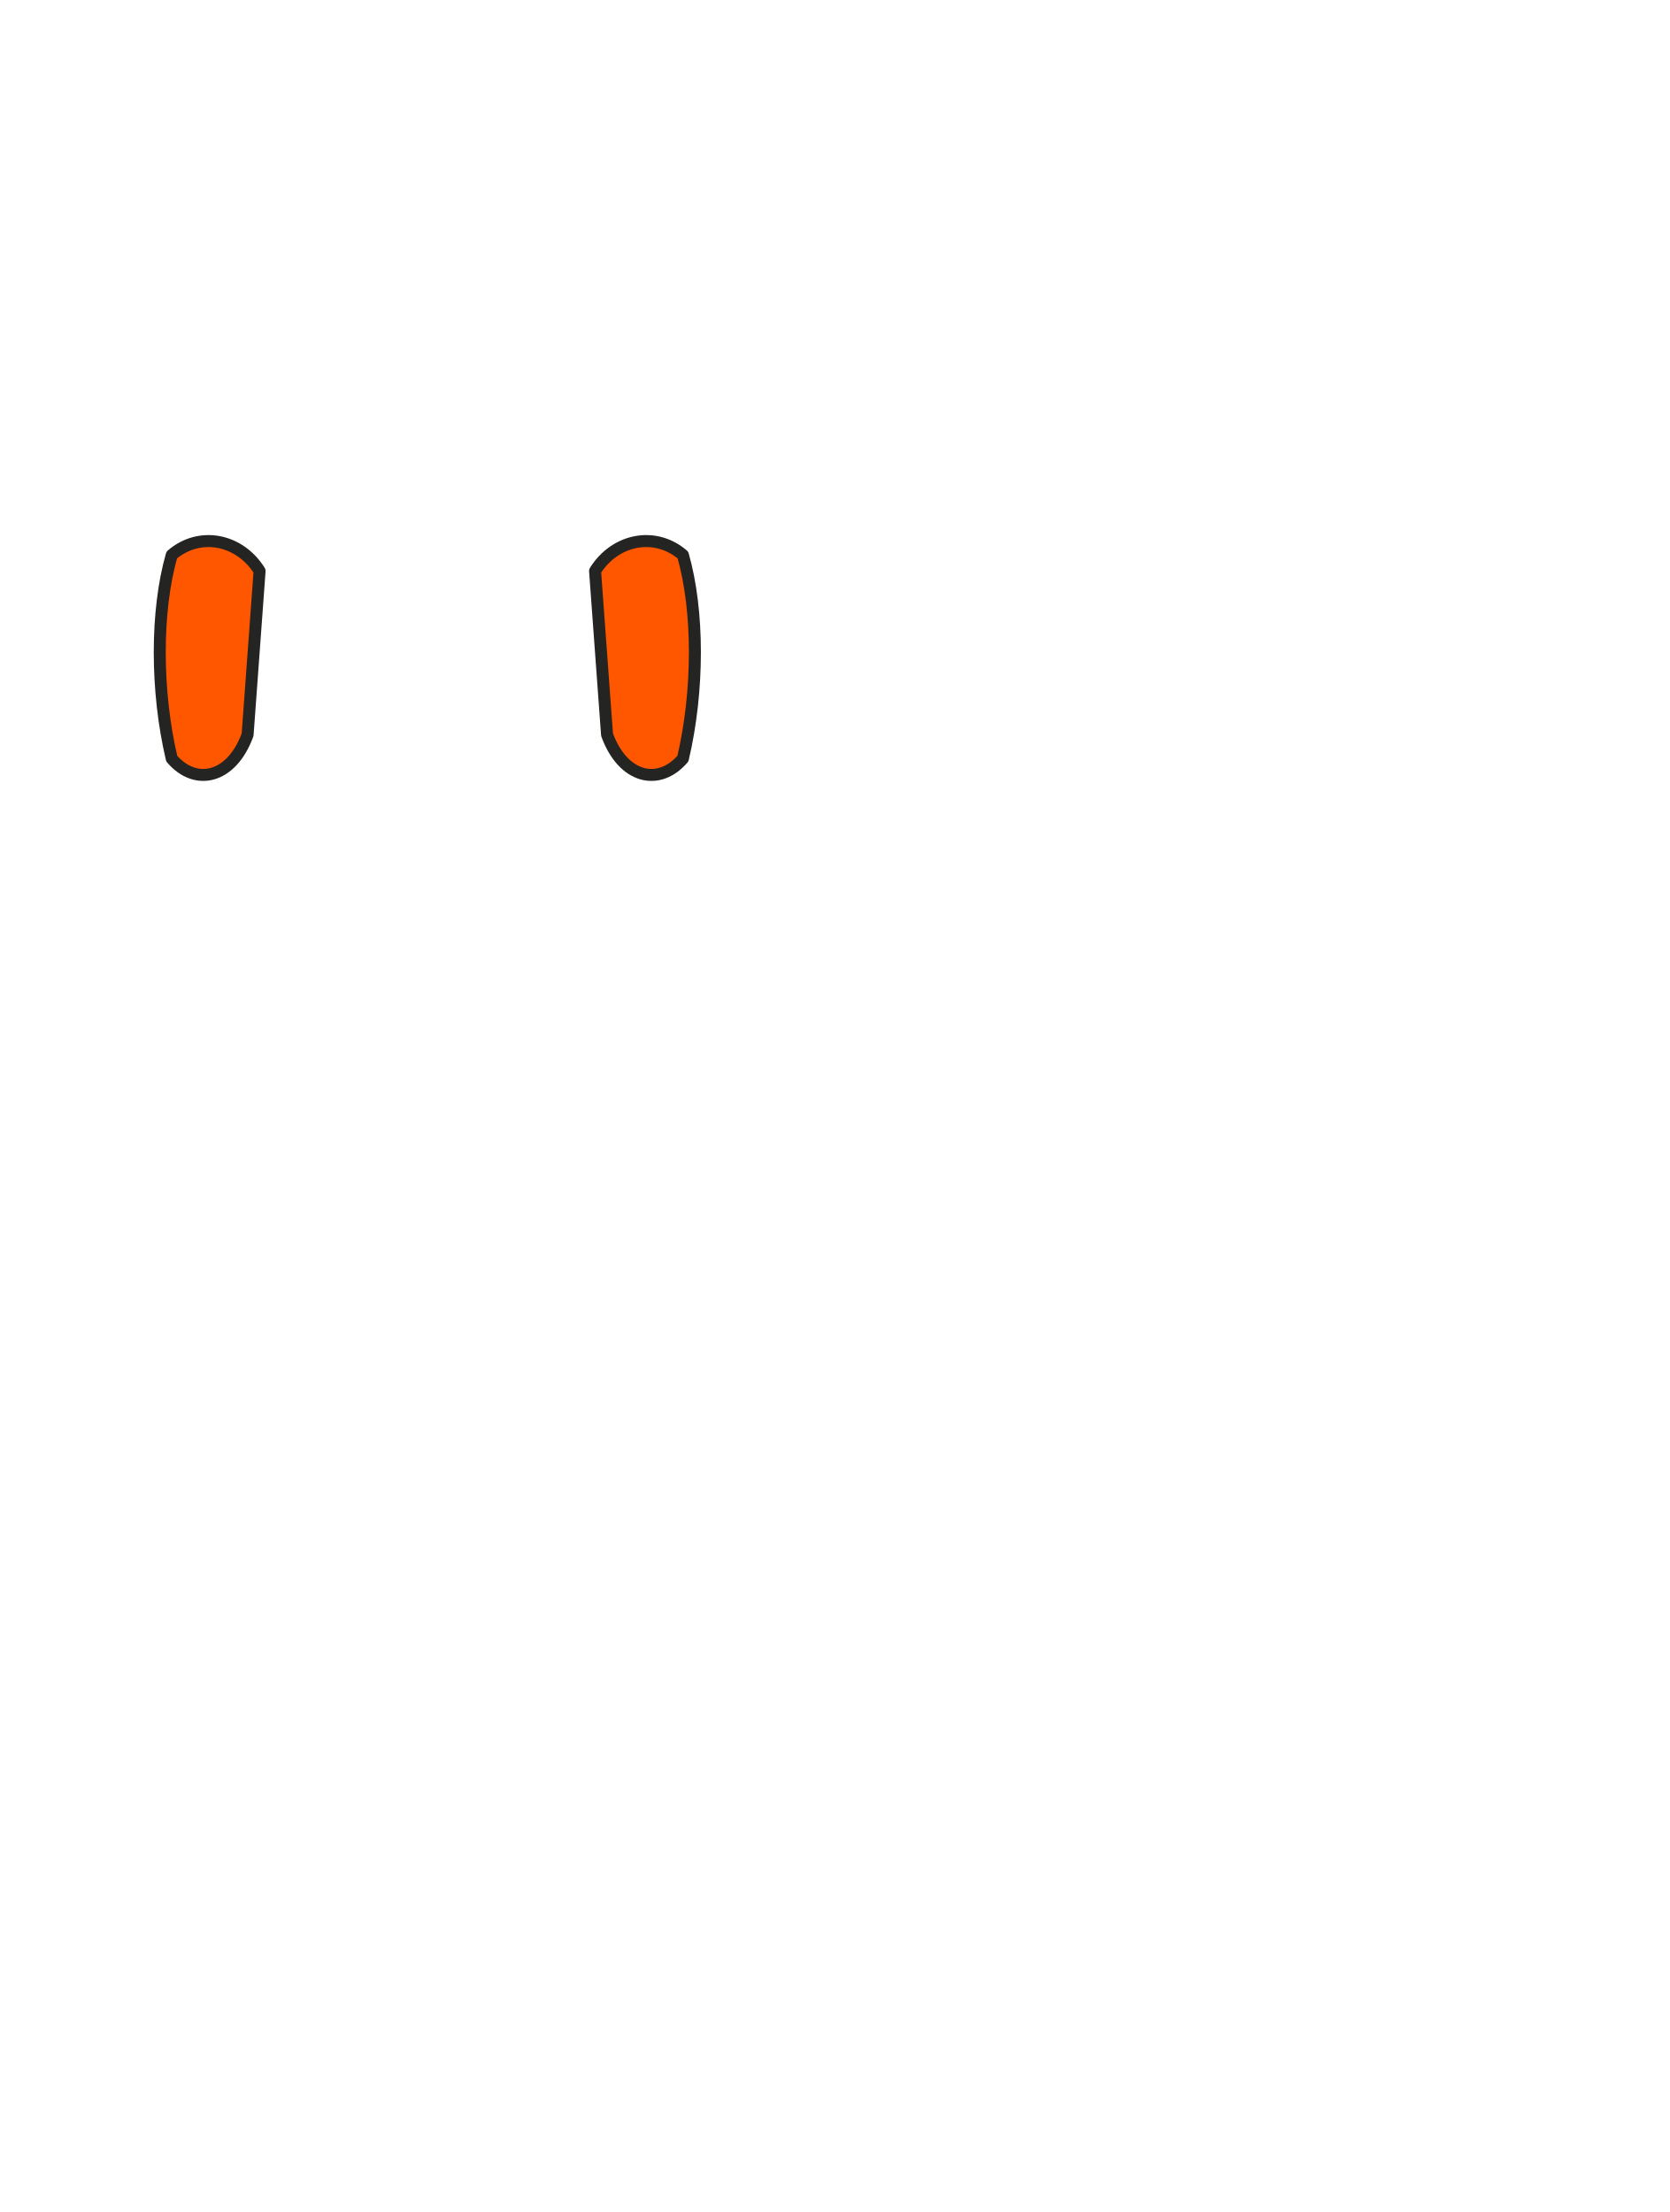
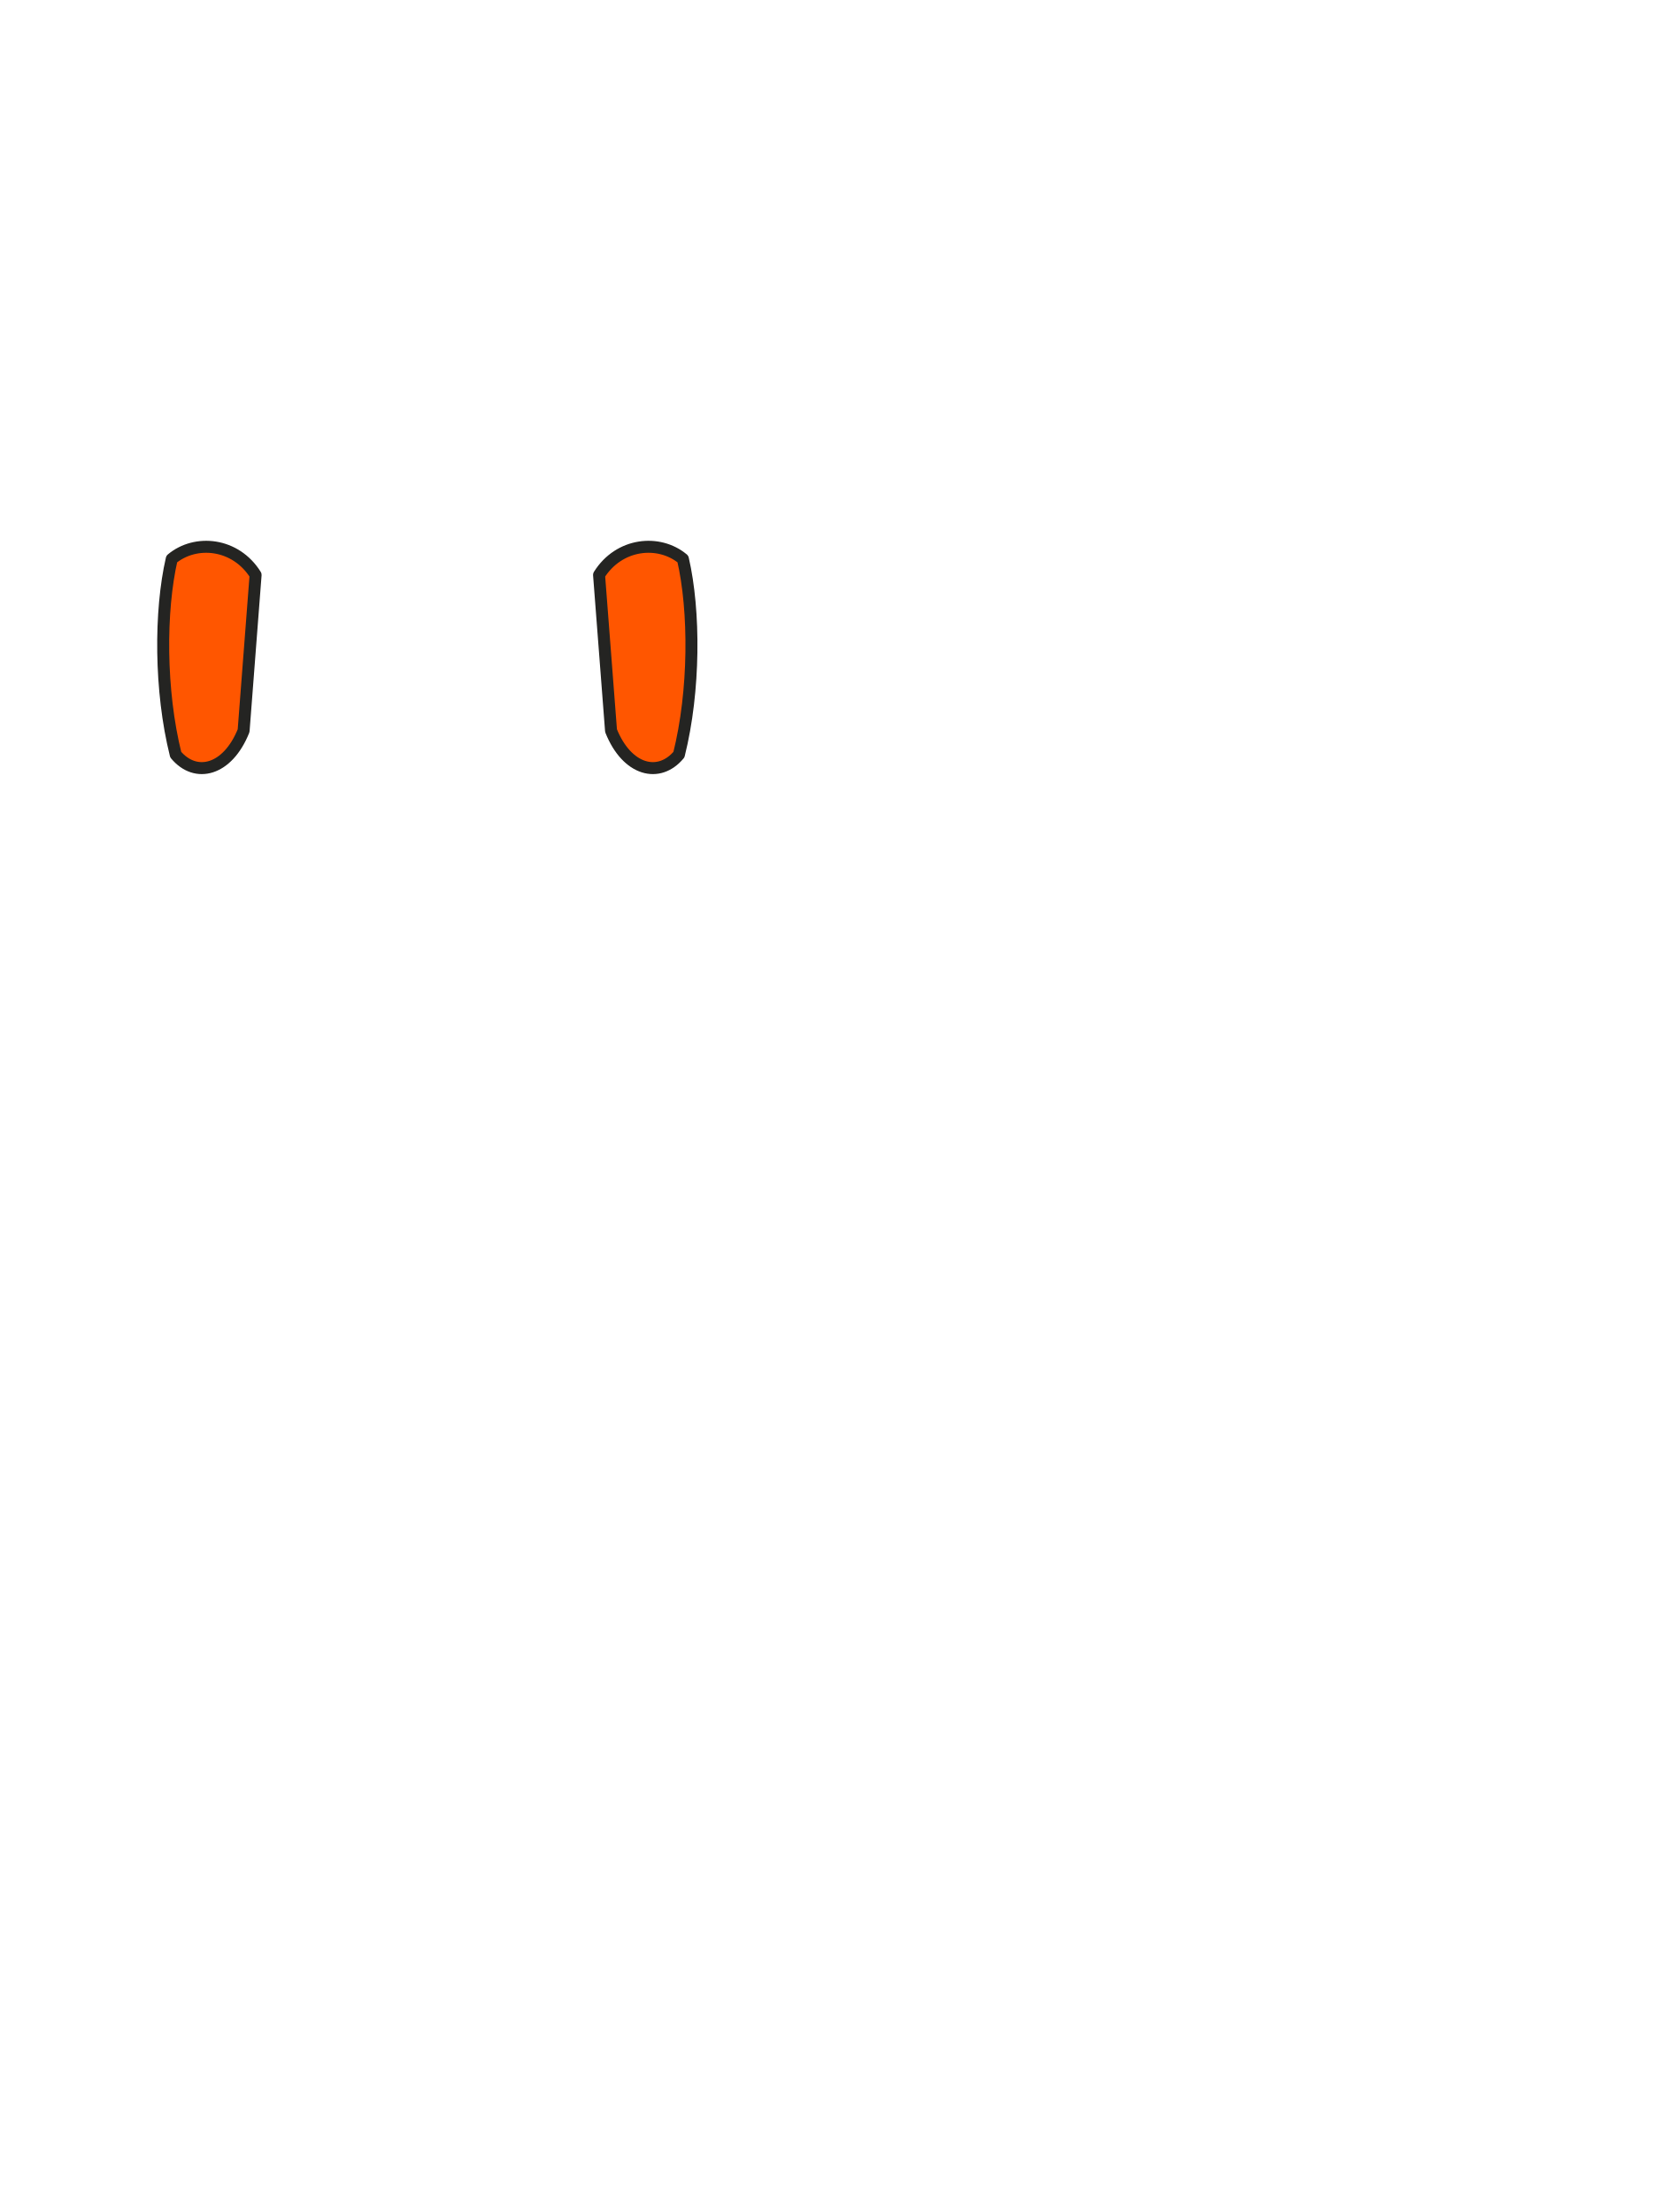
<svg xmlns="http://www.w3.org/2000/svg" viewBox="0 0 418 554">
+   <defs>
+     <path id="biceps-half" d="M43 140C49 135 59 136 64 144L61 183C57 193 49 195 44 189C40 173 40 153 43 140Z" />
+   </defs>
  <g fill="#ff5600" stroke="#242422" stroke-width="3" stroke-linejoin="round">
-     <path d="M43 139 C50 133 60 135 65 143 L62 184 C58 195 49 197 43 190 C39 173 39 153 43 139Z" />
-     <path d="M149 143 C154 135 164 133 171 139 C175 153 175 173 171 190 C165 197 156 195 152 184Z" />
+     <use href="#biceps-half" />
+     <use href="#biceps-half" transform="translate(214 0) scale(-1 1)" />
  </g>
</svg>
